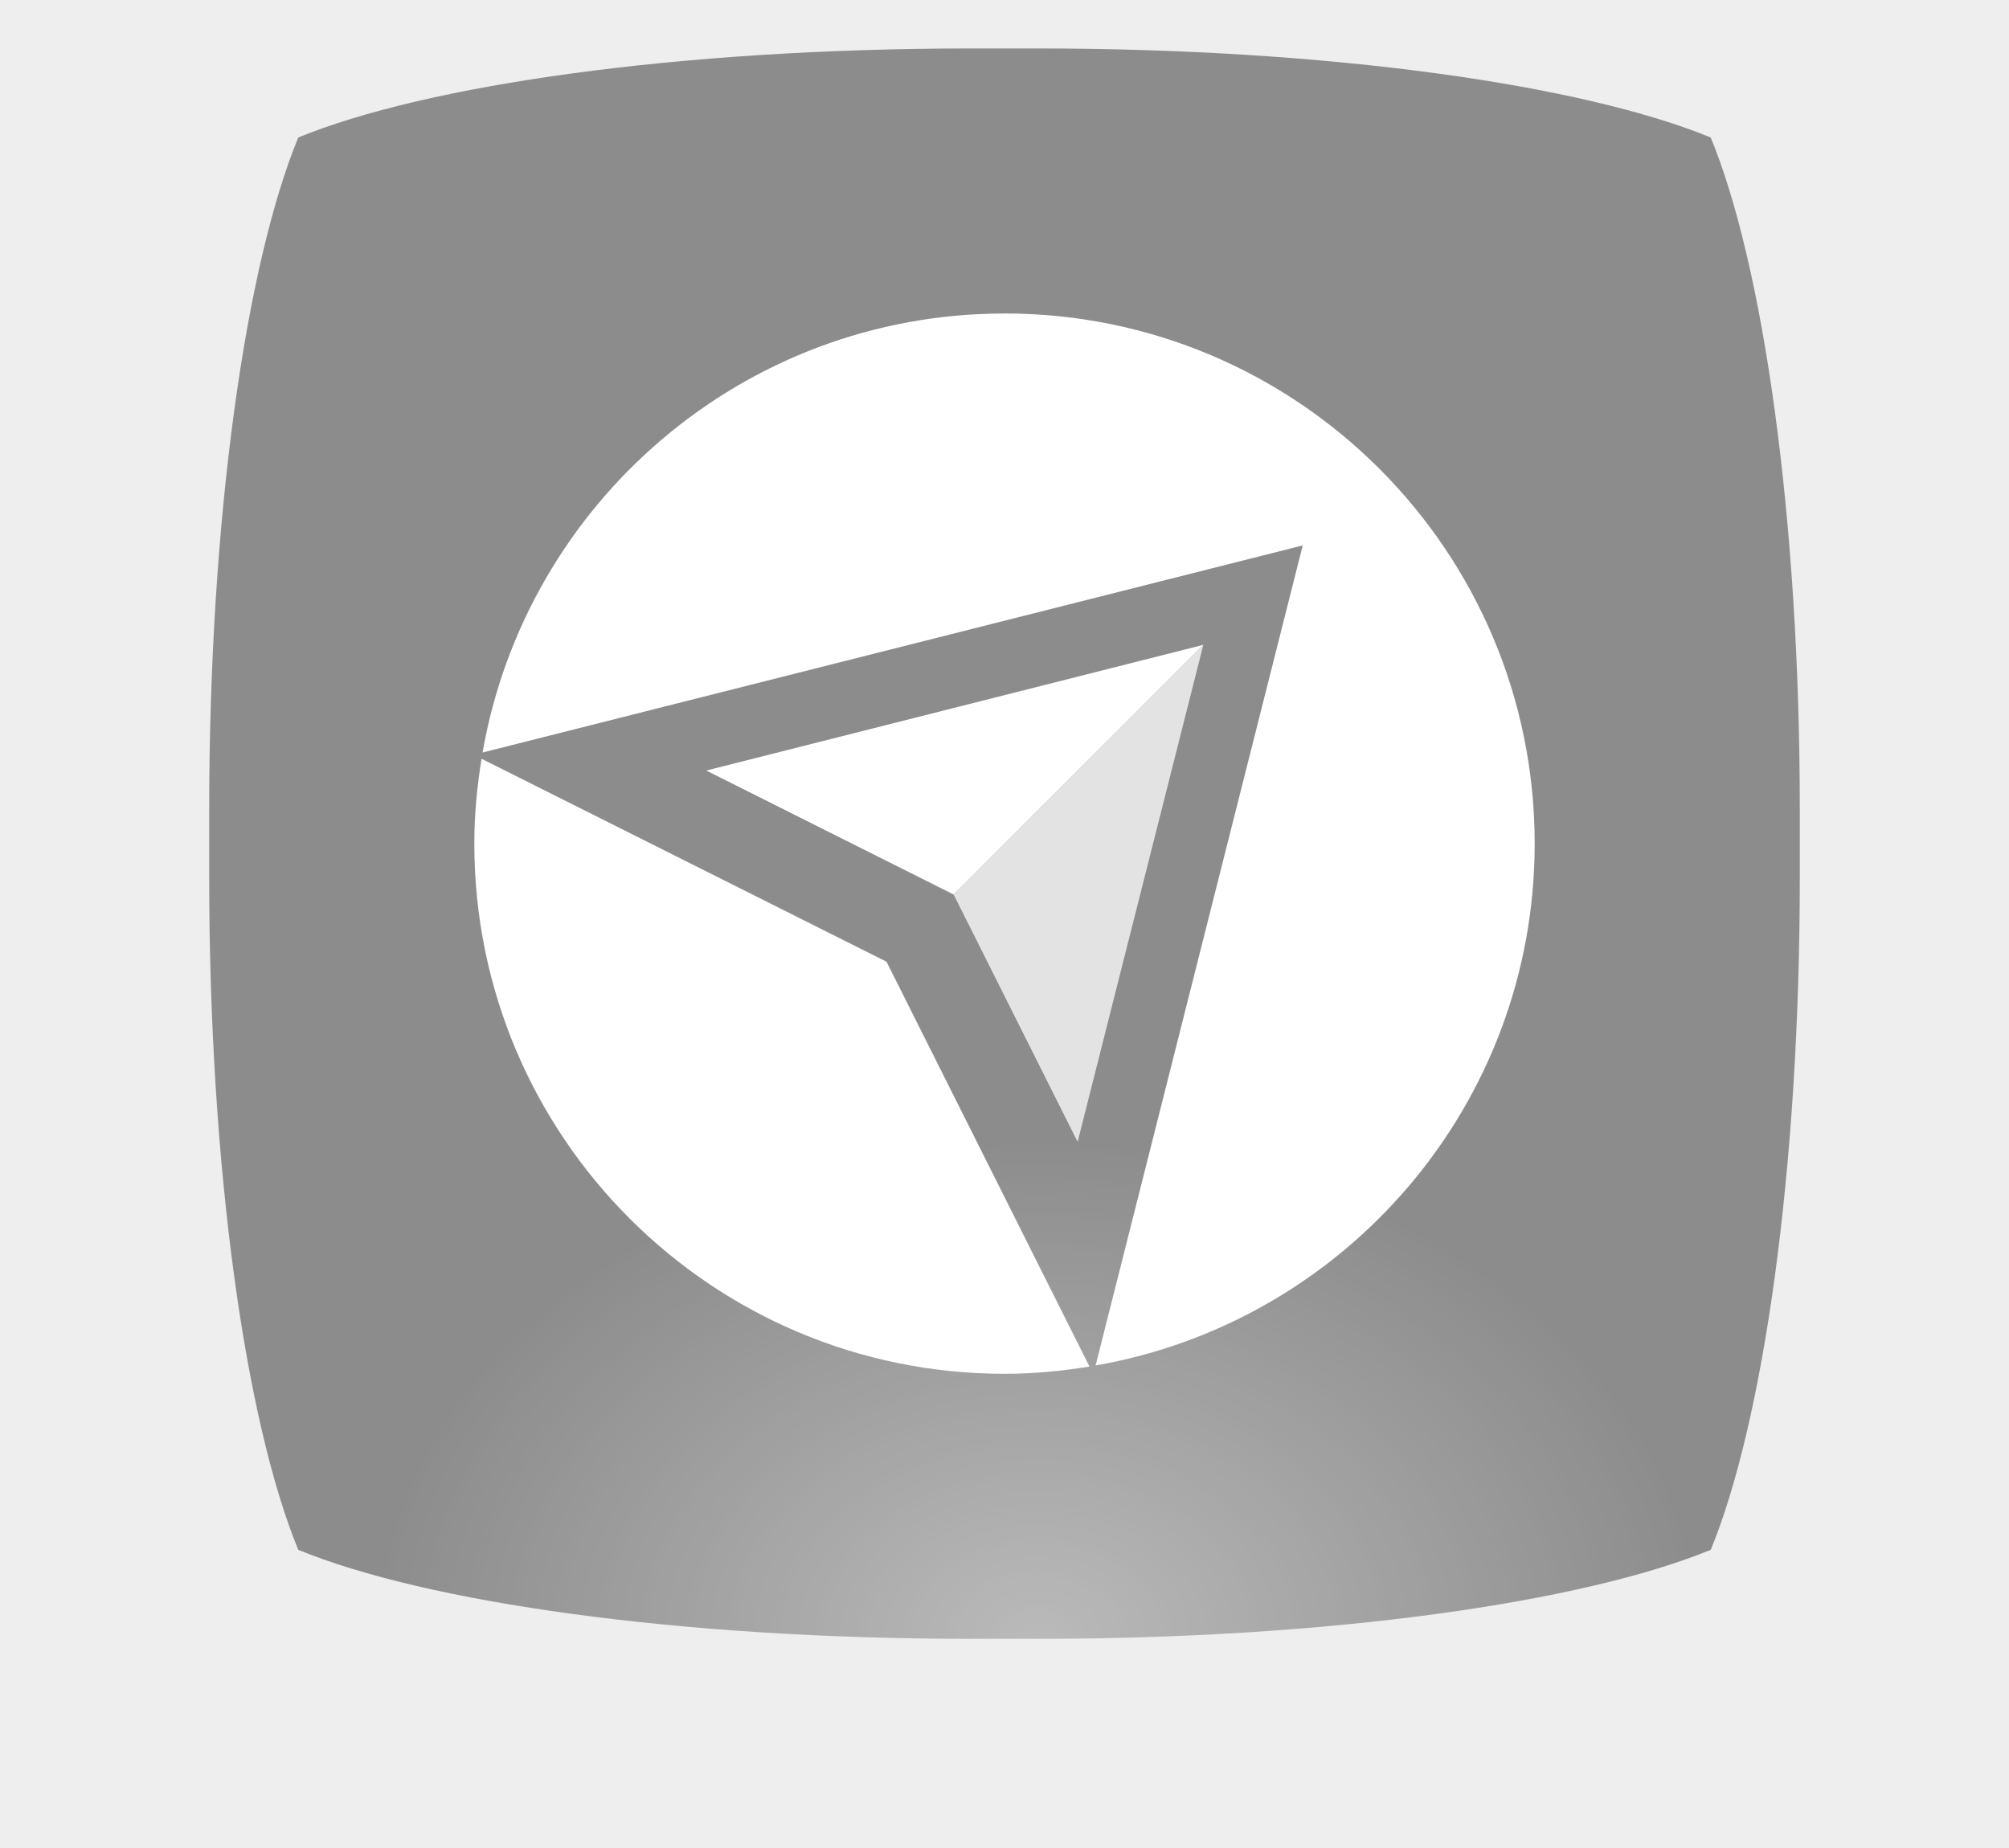
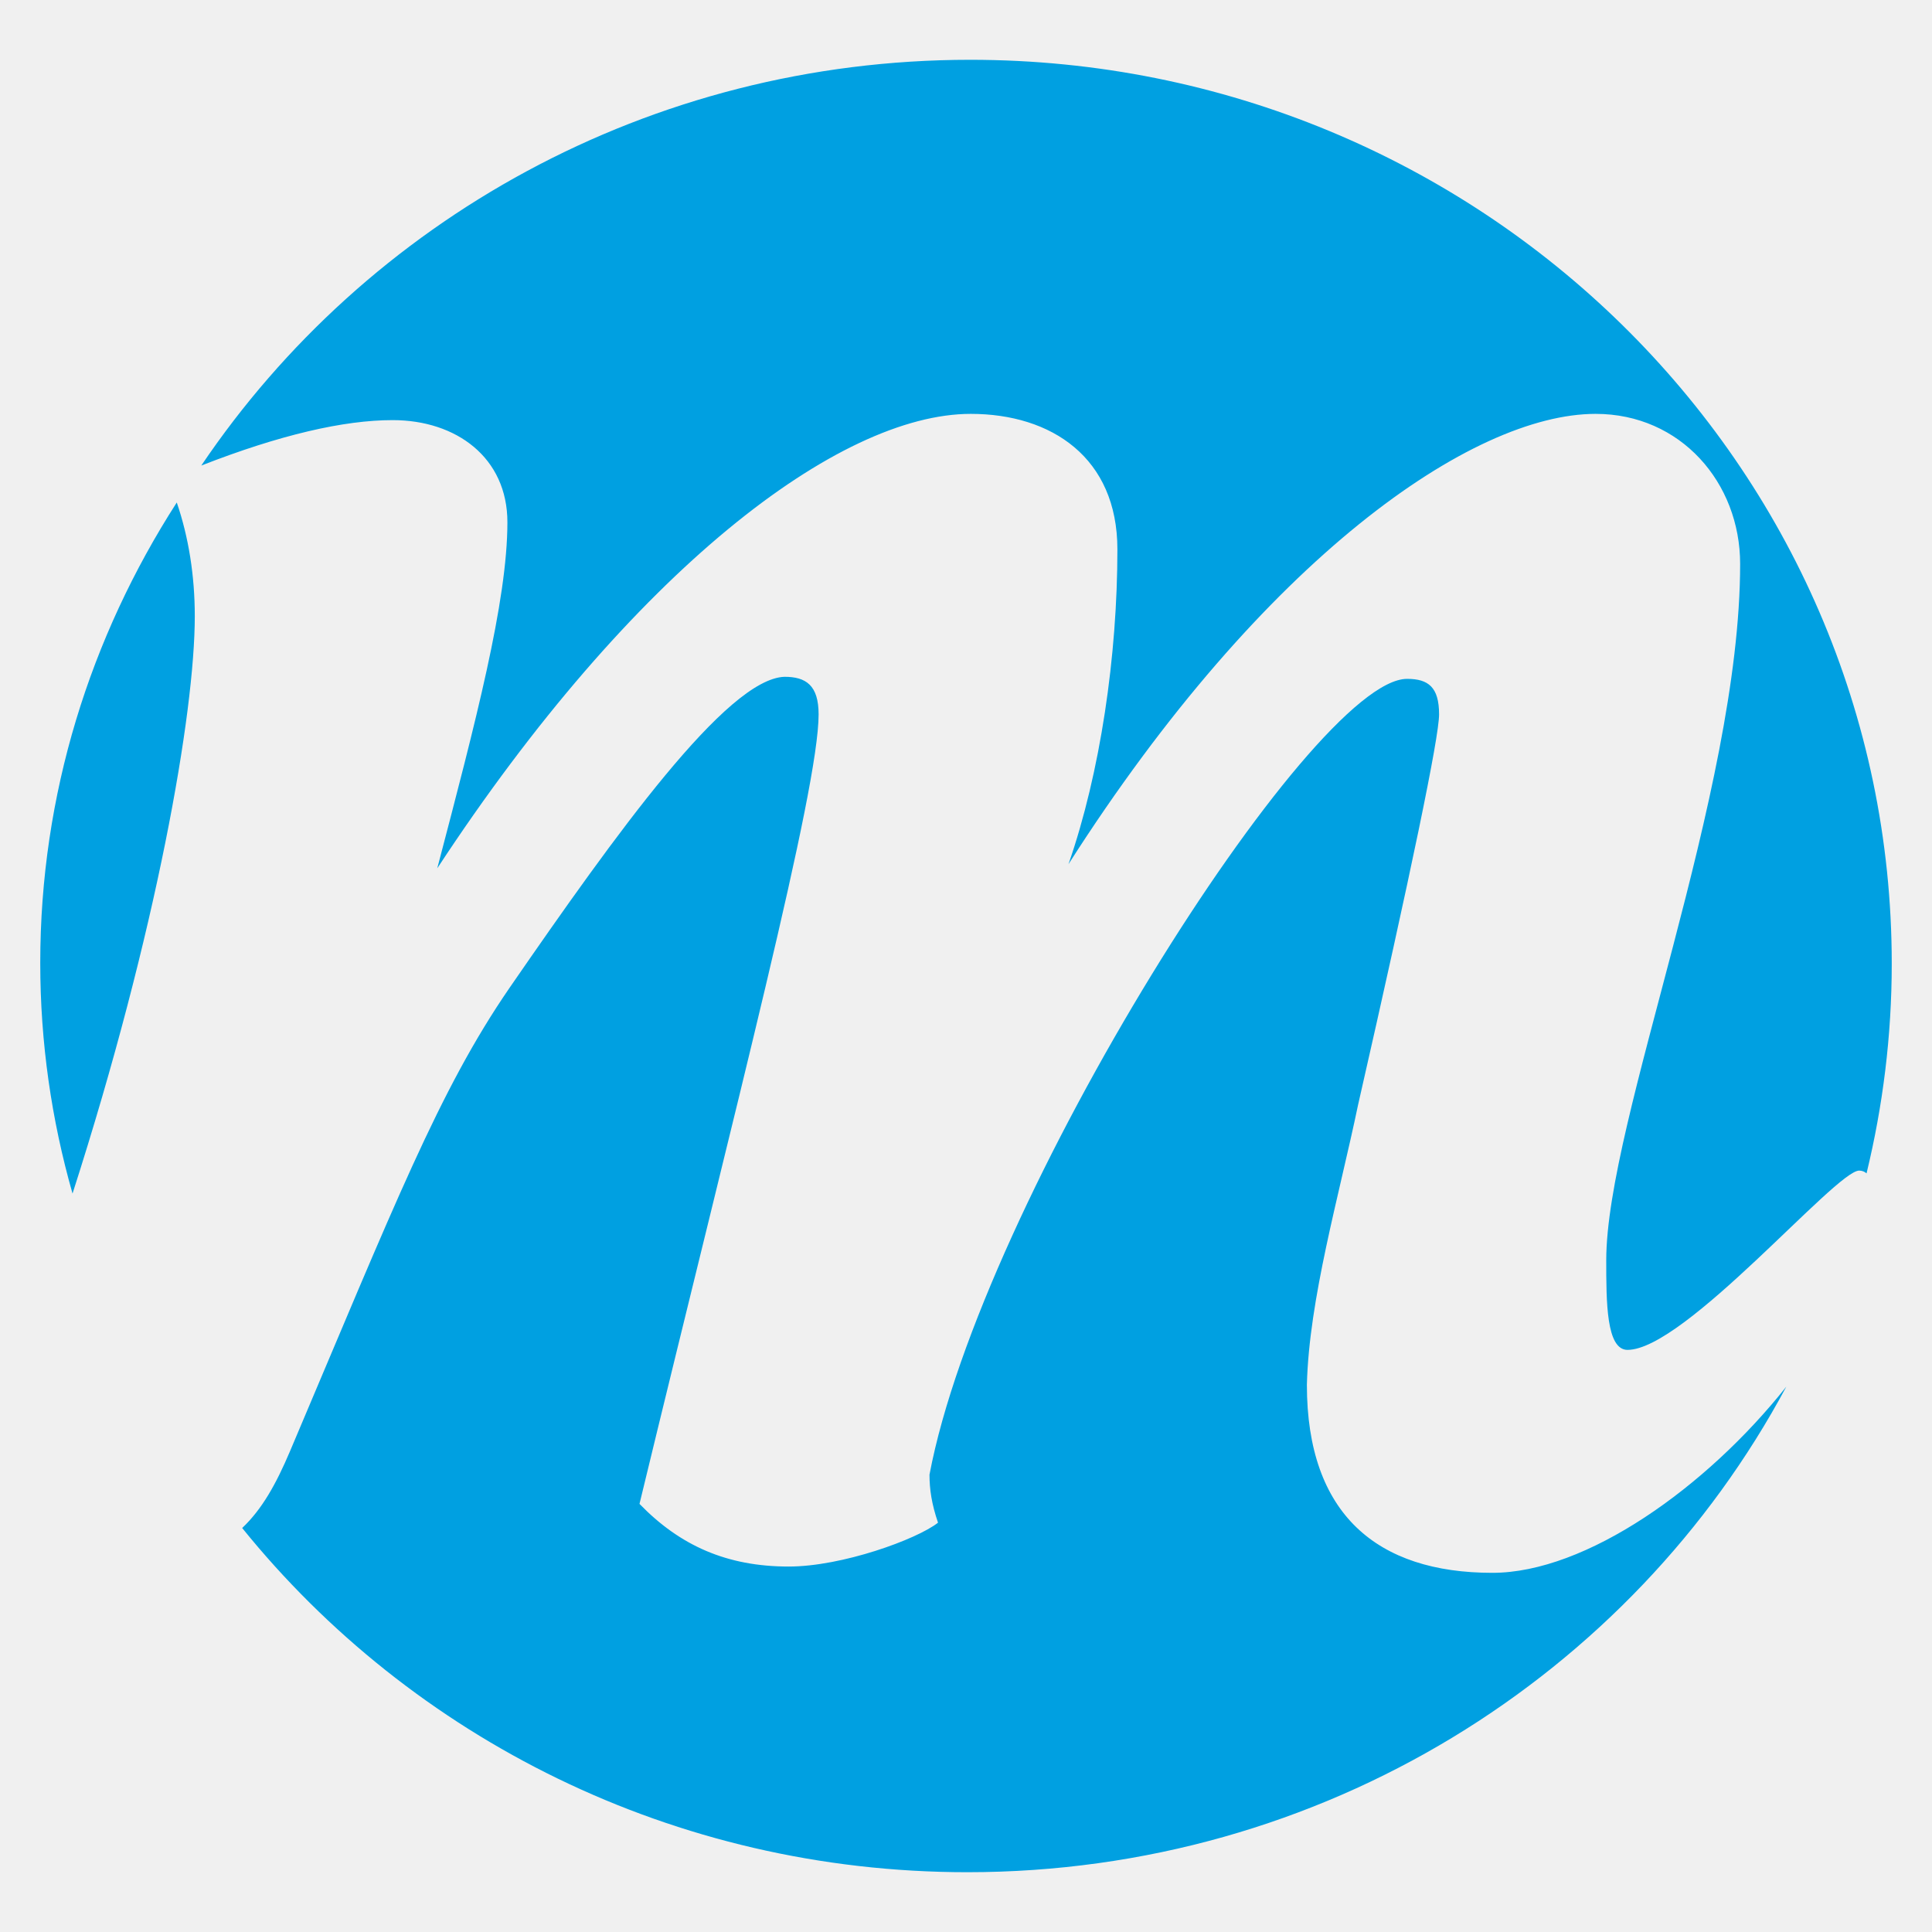
- <svg xmlns="http://www.w3.org/2000/svg" xmlns:xlink="http://www.w3.org/1999/xlink" version="1.1" width="50" height="46" viewBox="0 0 40 36.8" id="svg2" style="fill-rule:evenodd;stroke-width:0.501;stroke-linejoin:bevel;overflow:visible">
+ <svg xmlns="http://www.w3.org/2000/svg" xmlns:xlink="http://www.w3.org/1999/xlink" version="1.1" width="48" height="48" viewBox="0 0 38.4 38.4" id="svg2" style="fill-rule:evenodd;stroke-width:0.501;stroke-linejoin:bevel;overflow:visible">
  <defs id="defs4">
    <linearGradient id="linearGradient4029">
      <stop id="stop4031" style="stop-color:#969696;stop-opacity:1" offset="0" />
      <stop id="stop4033" style="stop-color:#4a4a4a;stop-opacity:1" offset="1" />
    </linearGradient>
    <linearGradient id="linearGradient3363">
      <stop id="stop3365" style="stop-color:#23489b;stop-opacity:1" offset="0" />
      <stop id="stop3367" style="stop-color:#0a082c;stop-opacity:1" offset="1" />
    </linearGradient>
    <linearGradient id="linearGradient4893">
      <stop id="stop4895" style="stop-color:#646464;stop-opacity:1" offset="0" />
      <stop id="stop4897" style="stop-color:#818181;stop-opacity:1" offset="1" />
    </linearGradient>
    <linearGradient id="linearGradient4620">
      <stop id="stop4622" style="stop-color:#ffffff;stop-opacity:0" offset="0" />
      <stop id="stop4628" style="stop-color:#ffffff;stop-opacity:0.498" offset="0.5" />
      <stop id="stop4624" style="stop-color:#ffffff;stop-opacity:0" offset="1" />
    </linearGradient>
    <radialGradient cx="0" cy="0" r="1" fx="0" fy="0" id="radialGradient4163" gradientUnits="userSpaceOnUse" gradientTransform="matrix(44.03062,-63.53661,-63.52377,-44.02173,28.98242,81.27637)" spreadMethod="pad">
      <stop id="stop4165" style="stop-color:#73b9e4;stop-opacity:1" offset="0" />
      <stop id="stop4169" style="stop-color:#95cceb;stop-opacity:0.039" offset="0.905" />
      <stop id="stop4167" style="stop-color:#b8dff3;stop-opacity:0" offset="1" />
    </radialGradient>
    <linearGradient id="linearGradient3232">
      <stop id="stop3234" style="stop-color:#4d95c9;stop-opacity:1" offset="0" />
      <stop id="stop3236" style="stop-color:#1d4567;stop-opacity:1" offset="1" />
    </linearGradient>
    <linearGradient id="linearGradient3940">
      <stop id="stop3942" style="stop-color:#000000;stop-opacity:1" offset="0" />
      <stop id="stop3944" style="stop-color:#757575;stop-opacity:1" offset="1" />
    </linearGradient>
    <marker markerUnits="strokeWidth" markerWidth="1" markerHeight="1" orient="auto" viewBox="0 0 1 1" id="DefaultArrow2" style="overflow:visible">
      <g transform="scale(0.00925926,0.00925926)" id="g7">
        <path d="M -9,54 -9,-54 117,0 z" id="path9" />
      </g>
    </marker>
    <marker markerUnits="strokeWidth" markerWidth="1" markerHeight="1" orient="auto" viewBox="0 0 1 1" id="DefaultArrow3" style="overflow:visible">
      <g transform="scale(0.00925926,0.00925926)" id="g12">
        <path d="M -27,54 -9,0 -27,-54 135,0 z" id="path14" />
      </g>
    </marker>
    <marker markerUnits="strokeWidth" markerWidth="1" markerHeight="1" orient="auto" viewBox="0 0 1 1" id="DefaultArrow4" style="overflow:visible">
      <g transform="scale(0.00925926,0.00925926)" id="g17">
        <path d="m -9,0 0,-45 c 0,-6.708 11.808,-11.58 18,-9 l 108,45 c 3.916,1.631 9,4.758 9,9 0,4.242 -5.084,7.369 -9,9 L 9,54 C 2.808,56.58 -9,51.708 -9,45 z" id="path19" />
      </g>
    </marker>
    <marker markerUnits="strokeWidth" markerWidth="1" markerHeight="1" orient="auto" viewBox="0 0 1 1" id="DefaultArrow5" style="overflow:visible">
      <g transform="scale(0.00925926,0.00925926)" id="g22">
        <path d="M -54,0 C -54,29.807 -29.807,54 0,54 29.807,54 54,29.807 54,0 54,-29.807 29.807,-54 0,-54 -29.807,-54 -54,-29.807 -54,0 z" id="path24" />
      </g>
    </marker>
    <marker markerUnits="strokeWidth" markerWidth="1" markerHeight="1" orient="auto" viewBox="0 0 1 1" id="DefaultArrow6" style="overflow:visible">
      <g transform="scale(0.00925926,0.00925926)" id="g27">
        <path d="M -63,0 0,63 63,0 0,-63 z" id="path29" />
      </g>
    </marker>
    <marker markerUnits="strokeWidth" markerWidth="1" markerHeight="1" orient="auto" viewBox="0 0 1 1" id="DefaultArrow7" style="overflow:visible">
      <g transform="scale(0.00925926,0.00925926)" id="g32">
        <path d="m 18,-54 90,0 L 63,0 108,54 18,54 -36,0 z" id="path34" />
      </g>
    </marker>
    <marker markerUnits="strokeWidth" markerWidth="1" markerHeight="1" orient="auto" viewBox="0 0 1 1" id="DefaultArrow8" style="overflow:visible">
      <g transform="scale(0.00925926,0.00925926)" id="g37">
        <path d="m -36,0 54,-54 36,0 -36,36 9,0 36,-36 36,0 -36,36 9,0 36,-36 36,0 -54,54 54,54 -36,0 -36,-36 -9,0 36,36 -36,0 -36,-36 -9,0 36,36 -36,0 z" id="path39" />
      </g>
    </marker>
    <marker markerUnits="strokeWidth" markerWidth="1" markerHeight="1" orient="auto" viewBox="0 0 1 1" id="DefaultArrow9" style="overflow:visible">
      <g transform="scale(0.00925926,0.00925926)" id="g42">
        <path d="M 0,45 -45,0 0,-45 45,0 z M 0,63 -63,0 0,-63 63,0 z" id="path44" />
      </g>
    </marker>
    <filter color-interpolation-filters="sRGB" id="StainedFilter">
      <feBlend in2="BackgroundImage" mode="multiply" in="SourceGraphic" result="blend" id="feBlend47" />
      <feComposite in2="SourceAlpha" operator="in" in="blend" result="comp" id="feComposite49" />
    </filter>
    <filter color-interpolation-filters="sRGB" id="BleachFilter">
      <feBlend in2="BackgroundImage" mode="screen" in="SourceGraphic" result="blend" id="feBlend52" />
      <feComposite in2="SourceAlpha" operator="in" in="blend" result="comp" id="feComposite54" />
    </filter>
    <filter color-interpolation-filters="sRGB" id="InvertTransparencyBitmapFilter">
      <feComponentTransfer id="feComponentTransfer57">
        <feFuncR id="feFuncR59" offset="-0.055" exponent=".417" amplitude="1.055" type="gamma" />
        <feFuncG id="feFuncG61" offset="-0.055" exponent=".417" amplitude="1.055" type="gamma" />
        <feFuncB id="feFuncB63" offset="-0.055" exponent=".417" amplitude="1.055" type="gamma" />
      </feComponentTransfer>
      <feComponentTransfer id="feComponentTransfer65">
        <feFuncR id="feFuncR67" intercept="1" slope="-1" type="linear" />
        <feFuncG id="feFuncG69" intercept="1" slope="-1" type="linear" />
        <feFuncB id="feFuncB71" intercept="1" slope="-1" type="linear" />
        <feFuncA id="feFuncA73" intercept="0" slope="1" type="linear" />
      </feComponentTransfer>
      <feComponentTransfer id="feComponentTransfer75">
        <feFuncR id="feFuncR77" offset="0" exponent="2.4" amplitude="1" type="gamma" />
        <feFuncG id="feFuncG79" offset="0" exponent="2.4" amplitude="1" type="gamma" />
        <feFuncB id="feFuncB81" offset="0" exponent="2.4" amplitude="1" type="gamma" />
      </feComponentTransfer>
    </filter>
    <linearGradient x1="0" y1="0" x2="0" y2="-75.4" id="LinearGradient" gradientUnits="userSpaceOnUse" gradientTransform="translate(48.905,89.697)">
      <stop id="stop84" style="stop-color:#ffffff;stop-opacity:1" offset="0" />
      <stop id="stop86" style="stop-color:#000000;stop-opacity:1" offset="1" />
    </linearGradient>
    <linearGradient x1="0" y1="0" x2="-0.188" y2="81.562" id="LinearGradient_1" gradientUnits="userSpaceOnUse" gradientTransform="translate(50.217,9.448)">
      <stop id="stop89" style="stop-color:#a6a6a6;stop-opacity:1" offset="0" />
      <stop id="stop91" style="stop-color:#8c8c8c;stop-opacity:1" offset="1" />
    </linearGradient>
    <mask id="TranspMask">
      <rect width="118.8" height="118.8" x="-9.9" y="-9.9" id="rect99" style="fill:url(#LinearGradient_1);stroke:none" />
    </mask>
    <linearGradient x1="33.604" y1="87.474" x2="33.604" y2="-25.266" id="linearGradient3946" xlink:href="#linearGradient3940" gradientUnits="userSpaceOnUse" />
    <linearGradient x1="33.604" y1="87.474" x2="33.604" y2="-25.266" id="linearGradient3980" xlink:href="#linearGradient3940" gradientUnits="userSpaceOnUse" />
    <linearGradient x1="33.604" y1="87.474" x2="33.604" y2="-25.266" id="linearGradient3986" xlink:href="#linearGradient3940" gradientUnits="userSpaceOnUse" gradientTransform="matrix(0.9550052,0,0,0.9550052,13.32932,40.56029)" />
    <linearGradient x1="33.604" y1="87.474" x2="33.604" y2="-25.266" id="linearGradient3989" xlink:href="#linearGradient3940" gradientUnits="userSpaceOnUse" gradientTransform="matrix(0.7640041,0,0,-0.7640041,23.86345,73.23664)" />
    <linearGradient x1="33.604" y1="87.474" x2="33.604" y2="-25.266" id="linearGradient3997" xlink:href="#linearGradient3940" gradientUnits="userSpaceOnUse" gradientTransform="matrix(0.7640041,0,0,-0.7640041,23.86345,73.23664)" />
    <linearGradient x1="33.604" y1="87.474" x2="33.604" y2="-25.266" id="linearGradient4004" xlink:href="#linearGradient3940" gradientUnits="userSpaceOnUse" gradientTransform="matrix(0.7640041,0,0,0.7640041,23.86345,6.763355)" />
    <radialGradient cx="0" cy="0" r="1" fx="0" fy="0" id="radialGradient3692-0-6-7-9" gradientUnits="userSpaceOnUse" gradientTransform="matrix(44.03169,-63.53813,-63.52531,-44.0228,28.98242,81.2749)" spreadMethod="pad">
      <stop id="stop3694-9-3-1-0" style="stop-color:#ffffff;stop-opacity:1" offset="0" />
      <stop id="stop3696-7-9-4-2" style="stop-color:#100f0d;stop-opacity:1" offset="1" />
    </radialGradient>
    <radialGradient cx="0" cy="0" r="1" fx="0" fy="0" id="radialGradient3702-3-5-3-9" gradientUnits="userSpaceOnUse" gradientTransform="matrix(44.03062,-63.53661,-63.52377,-44.02173,28.98242,81.27637)" spreadMethod="pad">
      <stop id="stop3704-6-6-8-5" style="stop-color:#bfffff;stop-opacity:0.304" offset="0" />
      <stop id="stop3706-6-7-1-9" style="stop-color:#c6e8ff;stop-opacity:0" offset="1" />
    </radialGradient>
    <linearGradient x1="20" y1="119" x2="20" y2="153" id="linearGradient3238-4" xlink:href="#linearGradient3232-8" gradientUnits="userSpaceOnUse" />
    <linearGradient id="linearGradient3232-8">
      <stop id="stop3234-8" style="stop-color:#4d95c9;stop-opacity:1" offset="0" />
      <stop id="stop3236-2" style="stop-color:#1d4567;stop-opacity:1" offset="1" />
    </linearGradient>
    <linearGradient id="linearGradient3232-1">
      <stop id="stop3234-1" style="stop-color:#000000;stop-opacity:0.314" offset="0" />
      <stop id="stop3236-5" style="stop-color:#000000;stop-opacity:0.588" offset="1" />
    </linearGradient>
    <radialGradient cx="0" cy="0" r="1" fx="0" fy="0" id="radialGradient4163-7" gradientUnits="userSpaceOnUse" gradientTransform="matrix(44.03062,-63.53661,-63.52377,-44.02173,28.98242,81.27637)" spreadMethod="pad">
      <stop id="stop4165-6" style="stop-color:#ffffff;stop-opacity:0.784" offset="0" />
      <stop id="stop4169-1" style="stop-color:#ffffff;stop-opacity:0.039" offset="0.905" />
      <stop id="stop4167-4" style="stop-color:#ffffff;stop-opacity:0" offset="1" />
    </radialGradient>
    <linearGradient id="linearGradient3232-1-9">
      <stop id="stop3234-1-2" style="stop-color:#ffffff;stop-opacity:0.314" offset="0" />
      <stop id="stop3236-5-7" style="stop-color:#ffffff;stop-opacity:0.588" offset="1" />
    </linearGradient>
    <radialGradient cx="0" cy="0" r="1" fx="0" fy="0" id="radialGradient4163-7-5" gradientUnits="userSpaceOnUse" gradientTransform="matrix(44.03062,-63.53661,-63.52377,-44.02173,28.98242,81.27637)" spreadMethod="pad">
      <stop id="stop4165-6-4" style="stop-color:#ffffff;stop-opacity:0.784" offset="0" />
      <stop id="stop4169-1-3" style="stop-color:#ffffff;stop-opacity:0.039" offset="0.905" />
      <stop id="stop4167-4-1" style="stop-color:#ffffff;stop-opacity:0" offset="1" />
    </radialGradient>
    <linearGradient x1="20" y1="119" x2="20" y2="153" id="linearGradient3238-41" xlink:href="#linearGradient3232-2" gradientUnits="userSpaceOnUse" />
    <linearGradient id="linearGradient3232-2">
      <stop id="stop3234-0" style="stop-color:#4d95c9;stop-opacity:1" offset="0" />
      <stop id="stop3236-0" style="stop-color:#1d4567;stop-opacity:1" offset="1" />
    </linearGradient>
    <radialGradient cx="86.809" cy="111.712" r="16" fx="86.809" fy="111.712" id="radialGradient4127-1" xlink:href="#radialGradient4163-4" gradientUnits="userSpaceOnUse" gradientTransform="matrix(0.3146193,-1.102264,1.923177,0.5489901,-226.7825,159.9038)" />
    <radialGradient cx="0" cy="0" r="1" fx="0" fy="0" id="radialGradient4163-4" gradientUnits="userSpaceOnUse" gradientTransform="matrix(44.03062,-63.53661,-63.52377,-44.02173,28.98242,81.27637)" spreadMethod="pad">
      <stop id="stop4165-60" style="stop-color:#73b9e4;stop-opacity:1" offset="0" />
      <stop id="stop4169-7" style="stop-color:#95cceb;stop-opacity:0.039" offset="0.905" />
      <stop id="stop4167-1" style="stop-color:#b8dff3;stop-opacity:0" offset="1" />
    </radialGradient>
    <linearGradient x1="20" y1="119" x2="20" y2="153" id="linearGradient3238-7-1" xlink:href="#linearGradient3232-1-8" gradientUnits="userSpaceOnUse" />
    <linearGradient id="linearGradient3232-1-8">
      <stop id="stop3234-1-26" style="stop-color:#000000;stop-opacity:0.314" offset="0" />
      <stop id="stop3236-5-6" style="stop-color:#000000;stop-opacity:0.588" offset="1" />
    </linearGradient>
    <radialGradient cx="86.809" cy="111.712" r="16" fx="86.809" fy="111.712" id="radialGradient4127-2-0" xlink:href="#radialGradient4163-7-3" gradientUnits="userSpaceOnUse" gradientTransform="matrix(0.3146193,-1.102264,1.923177,0.5489901,-226.7825,159.9038)" />
    <radialGradient cx="0" cy="0" r="1" fx="0" fy="0" id="radialGradient4163-7-3" gradientUnits="userSpaceOnUse" gradientTransform="matrix(44.03062,-63.53661,-63.52377,-44.02173,28.98242,81.27637)" spreadMethod="pad">
      <stop id="stop4165-6-8" style="stop-color:#ffffff;stop-opacity:0.784" offset="0" />
      <stop id="stop4169-1-0" style="stop-color:#ffffff;stop-opacity:0.039" offset="0.905" />
      <stop id="stop4167-4-12" style="stop-color:#ffffff;stop-opacity:0" offset="1" />
    </radialGradient>
    <linearGradient x1="1195" y1="473" x2="1195" y2="503" id="linearGradient4901" xlink:href="#linearGradient4893" gradientUnits="userSpaceOnUse" />
    <linearGradient x1="20" y1="119" x2="20" y2="153" id="linearGradient3238-7-8-1" xlink:href="#linearGradient3232-1-9-6" gradientUnits="userSpaceOnUse" />
    <linearGradient id="linearGradient3232-1-9-6">
      <stop id="stop3234-1-2-4" style="stop-color:#ffffff;stop-opacity:0.314" offset="0" />
      <stop id="stop3236-5-7-0" style="stop-color:#ffffff;stop-opacity:0.588" offset="1" />
    </linearGradient>
    <radialGradient cx="86.809" cy="111.712" r="16" fx="86.809" fy="111.712" id="radialGradient4127-2-9-6" xlink:href="#radialGradient4163-7-5-1" gradientUnits="userSpaceOnUse" gradientTransform="matrix(0.3146193,-1.102264,1.923177,0.5489901,-226.7825,159.9038)" />
    <radialGradient cx="0" cy="0" r="1" fx="0" fy="0" id="radialGradient4163-7-5-1" gradientUnits="userSpaceOnUse" gradientTransform="matrix(44.03062,-63.53661,-63.52377,-44.02173,28.98242,81.27637)" spreadMethod="pad">
      <stop id="stop4165-6-4-8" style="stop-color:#ffffff;stop-opacity:0.784" offset="0" />
      <stop id="stop4169-1-3-9" style="stop-color:#ffffff;stop-opacity:0.039" offset="0.905" />
      <stop id="stop4167-4-1-8" style="stop-color:#ffffff;stop-opacity:0" offset="1" />
    </radialGradient>
    <linearGradient x1="172" y1="92" x2="172" y2="140" id="linearGradient4715-7" xlink:href="#linearGradient4620-7" gradientUnits="userSpaceOnUse" />
    <linearGradient id="linearGradient4620-7">
      <stop id="stop4622-8" style="stop-color:#ffffff;stop-opacity:0" offset="0" />
      <stop id="stop4628-3" style="stop-color:#ffffff;stop-opacity:0.498" offset="0.5" />
      <stop id="stop4624-8" style="stop-color:#ffffff;stop-opacity:0" offset="1" />
    </linearGradient>
    <radialGradient cx="168.16" cy="132" r="19.2" fx="168.16" fy="132" id="radialGradient4717-3" xlink:href="#linearGradient4698-7" gradientUnits="userSpaceOnUse" gradientTransform="matrix(1.4715603e-7,-0.6250002,0.8333334,-3.4506393e-8,61.99997,241.1001)" />
    <linearGradient id="linearGradient4698-7">
      <stop id="stop4700-1" style="stop-color:#ffffff;stop-opacity:1" offset="0" />
      <stop id="stop4702-0" style="stop-color:#ffffff;stop-opacity:0" offset="1" />
    </linearGradient>
    <radialGradient cx="168.16" cy="132" r="19.2" fx="168.16" fy="132" id="radialGradient4999" xlink:href="#linearGradient4698-7" gradientUnits="userSpaceOnUse" gradientTransform="matrix(1.4715603e-7,-0.6250002,0.8333334,-3.4506393e-8,61.99997,241.1001)" />
    <linearGradient id="linearGradient3232-4">
      <stop id="stop3234-3" style="stop-color:#4d95c9;stop-opacity:1" offset="0" />
      <stop id="stop3236-3" style="stop-color:#1d4567;stop-opacity:1" offset="1" />
    </linearGradient>
    <radialGradient cx="0" cy="0" r="1" fx="0" fy="0" id="radialGradient4163-73" gradientUnits="userSpaceOnUse" gradientTransform="matrix(44.03062,-63.53661,-63.52377,-44.02173,28.98242,81.27637)" spreadMethod="pad">
      <stop id="stop4165-1" style="stop-color:#73b9e4;stop-opacity:1" offset="0" />
      <stop id="stop4169-4" style="stop-color:#95cceb;stop-opacity:0.039" offset="0.905" />
      <stop id="stop4167-6" style="stop-color:#b8dff3;stop-opacity:0" offset="1" />
    </radialGradient>
    <linearGradient id="linearGradient3232-3">
      <stop id="stop3234-2" style="stop-color:#4d95c9;stop-opacity:1" offset="0" />
      <stop id="stop3236-08" style="stop-color:#1d4567;stop-opacity:1" offset="1" />
    </linearGradient>
    <radialGradient cx="0" cy="0" r="1" fx="0" fy="0" id="radialGradient4163-1" gradientUnits="userSpaceOnUse" gradientTransform="matrix(44.03062,-63.53661,-63.52377,-44.02173,28.98242,81.27637)" spreadMethod="pad">
      <stop id="stop4165-65" style="stop-color:#73b9e4;stop-opacity:1" offset="0" />
      <stop id="stop4169-6" style="stop-color:#95cceb;stop-opacity:0.039" offset="0.905" />
      <stop id="stop4167-60" style="stop-color:#b8dff3;stop-opacity:0" offset="1" />
    </radialGradient>
    <linearGradient id="linearGradient3232-1-4">
      <stop id="stop3234-1-7" style="stop-color:#000000;stop-opacity:0.157" offset="0" />
      <stop id="stop3236-5-4" style="stop-color:#000000;stop-opacity:0.392" offset="1" />
    </linearGradient>
    <radialGradient cx="0" cy="0" r="1" fx="0" fy="0" id="radialGradient4163-7-8" gradientUnits="userSpaceOnUse" gradientTransform="matrix(44.03062,-63.53661,-63.52377,-44.02173,28.98242,81.27637)" spreadMethod="pad">
      <stop id="stop4165-6-86" style="stop-color:#ffffff;stop-opacity:0.784" offset="0" />
      <stop id="stop4169-1-5" style="stop-color:#ffffff;stop-opacity:0.039" offset="0.905" />
      <stop id="stop4167-4-10" style="stop-color:#ffffff;stop-opacity:0" offset="1" />
    </radialGradient>
    <linearGradient id="linearGradient3232-1-9-5">
      <stop id="stop3234-1-2-2" style="stop-color:#ffffff;stop-opacity:0.314" offset="0" />
      <stop id="stop3236-5-7-5" style="stop-color:#ffffff;stop-opacity:0.588" offset="1" />
    </linearGradient>
    <radialGradient cx="0" cy="0" r="1" fx="0" fy="0" id="radialGradient4163-7-5-4" gradientUnits="userSpaceOnUse" gradientTransform="matrix(44.03062,-63.53661,-63.52377,-44.02173,28.98242,81.27637)" spreadMethod="pad">
      <stop id="stop4165-6-4-1" style="stop-color:#ffffff;stop-opacity:0.784" offset="0" />
      <stop id="stop4169-1-3-7" style="stop-color:#ffffff;stop-opacity:0.039" offset="0.905" />
      <stop id="stop4167-4-1-0" style="stop-color:#ffffff;stop-opacity:0" offset="1" />
    </radialGradient>
    <linearGradient id="linearGradient3232-1-9-4">
      <stop id="stop3234-1-2-0" style="stop-color:#ffffff;stop-opacity:0.314" offset="0" />
      <stop id="stop3236-5-7-4" style="stop-color:#ffffff;stop-opacity:0.588" offset="1" />
    </linearGradient>
    <radialGradient cx="0" cy="0" r="1" fx="0" fy="0" id="radialGradient4163-7-5-2" gradientUnits="userSpaceOnUse" gradientTransform="matrix(44.03062,-63.53661,-63.52377,-44.02173,28.98242,81.27637)" spreadMethod="pad">
      <stop id="stop4165-6-4-10" style="stop-color:#ffffff;stop-opacity:0.784" offset="0" />
      <stop id="stop4169-1-3-4" style="stop-color:#ffffff;stop-opacity:0.039" offset="0.905" />
      <stop id="stop4167-4-1-3" style="stop-color:#ffffff;stop-opacity:0" offset="1" />
    </radialGradient>
    <linearGradient x1="172" y1="92" x2="172" y2="140" id="linearGradient4715-8" xlink:href="#linearGradient4620-8" gradientUnits="userSpaceOnUse" gradientTransform="matrix(0.8128016,0,0,0.8128016,28.64837,18.46478)" />
    <linearGradient id="linearGradient4620-8">
      <stop id="stop4622-3" style="stop-color:#ffffff;stop-opacity:0" offset="0" />
      <stop id="stop4628-2" style="stop-color:#ffffff;stop-opacity:0.699" offset="0.5" />
      <stop id="stop4624-5" style="stop-color:#ffffff;stop-opacity:0" offset="1" />
    </linearGradient>
    <radialGradient cx="168.16" cy="132" r="19.2" fx="168.16" fy="132" id="radialGradient4717-9" xlink:href="#linearGradient4698-4" gradientUnits="userSpaceOnUse" gradientTransform="matrix(1.4715603e-7,-0.6250002,0.8333334,-3.4506393e-8,61.99997,241.1001)" />
    <linearGradient id="linearGradient4698-4">
      <stop id="stop4700-14" style="stop-color:#ffffff;stop-opacity:1" offset="0" />
      <stop id="stop4702-6" style="stop-color:#ffffff;stop-opacity:0" offset="1" />
    </linearGradient>
    <radialGradient cx="168.16" cy="132" r="19.2" fx="168.16" fy="132" id="radialGradient3828" xlink:href="#linearGradient4029" gradientUnits="userSpaceOnUse" gradientTransform="matrix(1.213658e-7,-0.5154641,0.6872852,-2.8458881e-8,77.73812,215.9155)" />
    <radialGradient cx="65.536" cy="16.239" r="120" fx="65.536" fy="16.239" id="radialGradient3369" xlink:href="#linearGradient3363" gradientUnits="userSpaceOnUse" gradientTransform="matrix(0.3,0.184,-0.01871518,0.2323653,7.309758,-1.111956)" />
  </defs>
-   <g transform="translate(-147.8,-96.6)" id="g4706-2" style="fill-rule:evenodd;stroke-width:0.501;stroke-linejoin:bevel;overflow:visible">
-     <rect width="40" height="36.8" rx="0" ry="0" x="147.8" y="96.6" id="rect3350-5-1-9" style="opacity:0.01;fill:#000000;fill-opacity:0.98;fill-rule:evenodd;stroke-width:0.501;stroke-linejoin:bevel;overflow:visible" />
-     <path d="m 167.14,97.565 c -5.835,0 -10.861,0.729 -13.402,1.773 -1.045,2.541 -1.773,7.567 -1.773,13.402 l 0,1.32 c 0,5.835 0.729,10.861 1.773,13.402 2.541,1.045 7.567,1.773 13.402,1.773 l 1.32,0 c 5.835,0 10.861,-0.729 13.402,-1.773 1.045,-2.541 1.773,-7.567 1.773,-13.402 l 0,-1.32 c 0,-5.835 -0.729,-10.861 -1.773,-13.402 -2.541,-1.045 -7.567,-1.773 -13.402,-1.773 z" id="rect4561-5-60" style="opacity:0.2;fill:#ffffff;fill-opacity:1;fill-rule:evenodd;stroke:none;overflow:visible" />
-     <path d="m 167.14,97.565 c -5.835,0 -10.861,0.729 -13.402,1.773 -1.045,2.541 -1.773,7.567 -1.773,13.402 l 0,1.32 c 0,5.835 0.729,10.861 1.773,13.402 2.541,1.045 7.567,1.773 13.402,1.773 l 1.32,0 c 5.835,0 10.861,-0.729 13.402,-1.773 1.045,-2.541 1.773,-7.567 1.773,-13.402 l 0,-1.32 c 0,-5.835 -0.729,-10.861 -1.773,-13.402 -2.541,-1.045 -7.567,-1.773 -13.402,-1.773 z" id="rect4561-5-6-5" style="opacity:0.6;fill:url(#radialGradient3828);fill-opacity:1;fill-rule:evenodd;stroke:none;overflow:visible" />
-     <path d="m 167.8,102.843 c -5.209,0 -9.528,3.781 -10.392,8.742 l 16.33,-4.124 -4.124,16.33 c 4.962,-0.864 8.742,-5.183 8.742,-10.392 0,-5.83 -4.726,-10.557 -10.557,-10.557 z m -10.412,8.866 c -0.09,0.553 -0.144,1.112 -0.144,1.691 0,5.83 4.726,10.557 10.557,10.557 0.579,0 1.137,-0.055 1.691,-0.144 l -4.041,-8.062 -8.062,-4.041 z" id="path4600-7" style="fill:#ffffff;fill-opacity:1;stroke:none" />
-     <g transform="matrix(0.194038,0,0,-0.194038,158.166,123.1795)" id="Group-1-6-4" style="font-size:16px;fill:#ffffff;fill-rule:evenodd;stroke:none;overflow:visible;font-family:Times New Roman">
-       <path d="M 44.43,45.18 19.048,57.903 70.052,70.802 44.43,45.18 z" id="path104-7-0-8" style="fill:#ffffff;marker-start:none;marker-end:none" />
-       <path d="M 44.43,45.18 57.153,19.797 70.052,70.802 44.43,45.18 z" id="path106-4-1-3" style="opacity:0.8;fill:#f9f9f9;fill-opacity:1;marker-start:none;marker-end:none" />
+   <g transform="matrix(0.05491757,0,0,0.05491757,-244.0088,241.1478)" id="Background">
+     <ellipse d="m 667.846,326.47 c 0,180.304 -149.502,326.47 -333.923,326.47 C 149.502,652.94 0,506.774 0,326.47 0,146.166 149.502,0 333.923,0 518.344,0 667.846,146.166 667.846,326.47 z" style="fill:#ffffff;fill-rule:evenodd" id="shape0" transform="translate(29.2323,179.594)" rx="333.923" ry="326.47" cx="333.923" cy="326.47" />
+   </g>
+   <g transform="matrix(0.05491757,0,0,0.05491757,-0.7436269,-8.541528)" id="layer0">
+     <g style="fill:none" id="g84" transform="translate(46.628,215.35)">
+       <path style="fill:#00a0e1" id="path86" transform="translate(54.5608,185.13)" d="m 452.478,324.291 c -41.667,0 -67.137,-21.174 -67.137,-68.037 0.771,-30.998 11.579,-68.03 18.517,-101.294 19.296,-84.657 29.325,-133.046 29.325,-141.36 0,-9.824 -3.855,-12.852 -11.571,-12.852 -34.729,0 -154.34,189.734 -172.857,288.014 0,5.293 0.771,10.579 3.084,17.383 -7.717,6.049 -34.729,15.873 -54.024,15.873 -22.379,0 -39.354,-7.559 -54.016,-22.677 C 179.298,152.688 208.623,40.815 208.623,13.6 208.623,3.021 203.997,0 196.273,0 175.436,0.748 135.311,56.688 96.728,112.628 71.258,149.667 55.054,191.252 17.242,280.441 12.32,292.029 7.227,301.258 0,308.069 c 61.281,75.843 156.022,124.573 262.439,124.573 128.766,0 240.468,-71.29 296.419,-175.735 -28.902,36.466 -72.504,67.384 -106.38,67.384" />
+     </g>
+     <g style="fill:none" id="g88" transform="translate(43.8065,177.175)">
+       <path style="fill:#00a0e1" id="path90" transform="translate(42.5838,0)" d="m 69.25,130.408 c 23.076,0 41.541,13.581 41.541,36.968 0,28.678 -11.541,72.43 -25.389,125.248 70.772,-107.89 145.387,-164.477 193.083,-164.477 29.223,0 53.075,15.842 53.075,49.042 0,38.476 -6.155,80.728 -17.697,113.92 70.772,-110.905 146.155,-162.962 190.778,-162.962 30.768,0 52.3,24.894 52.3,54.318 0,82.996 -48.458,201.446 -48.458,251.996 0,15.089 0,32.446 7.692,32.446 20.771,0 75.391,-64.885 83.851,-64.885 1.116,0 1.958,0.399 2.667,1 5.904,-24.365 9.119,-49.752 9.119,-75.886 C 611.813,146.468 462.487,0 278.286,0 162.019,0 59.703,58.384 0,146.852 28.485,135.727 51.583,130.408 69.25,130.408" />
+     </g>
+     <g style="fill:none" id="g92" transform="translate(34.4607,204.565)">
+       <path style="fill:#00a0e1" id="path94" transform="translate(-6.35266,132.828)" d="M 55.932,41.153 C 55.932,26.507 53.685,12.448 49.408,0 18.051,48.779 0,105.74 0,166.634 0,195.498 4.082,223.466 11.683,250.118 42.205,155.177 55.932,76.132 55.932,41.153" />
    </g>
  </g>
</svg>
